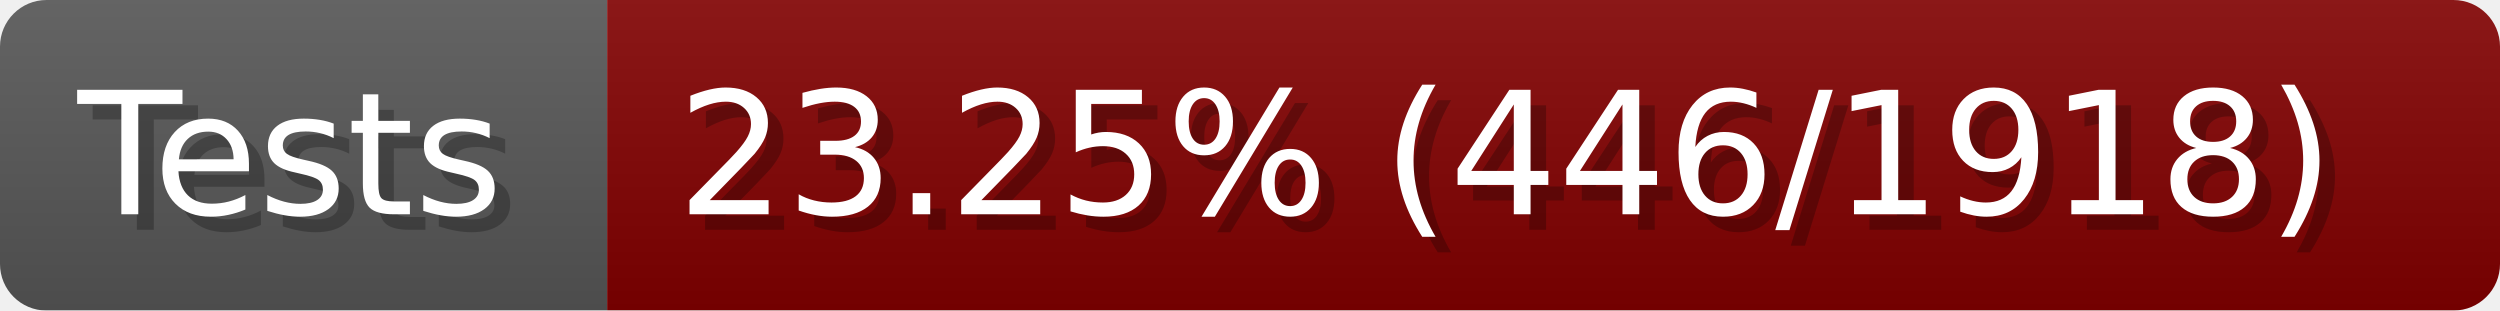
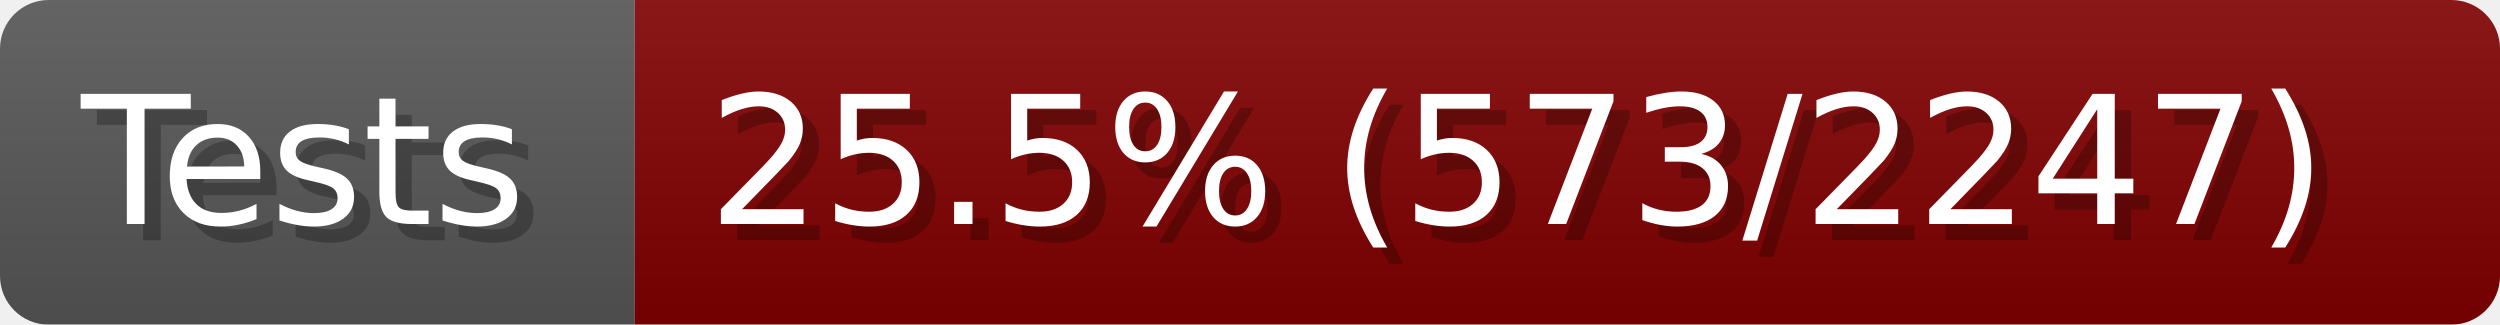
- <svg xmlns="http://www.w3.org/2000/svg" width="161" height="20" viewBox="0 0 1610 200" role="img" aria-label="Tests: 23.25% (446/1918)">
+ <svg xmlns="http://www.w3.org/2000/svg" width="154" height="20" viewBox="0 0 1540 200" role="img" aria-label="Tests: 25.5% (573/2247)">
  <linearGradient id="a" x2="0" y2="100%">
    <stop offset="0" stop-opacity=".1" stop-color="#EEE" />
    <stop offset="1" stop-opacity=".1" />
  </linearGradient>
  <mask id="m">
-     <rect width="1610" height="200" rx="30" fill="#FFF" />
+     <rect width="1540" height="200" rx="30" fill="#FFF" />
  </mask>
  <g mask="url(#m)">
    <rect width="391" height="200" fill="#555" />
-     <rect width="1219" height="200" fill="#800000" x="391" />
-     <rect width="1610" height="200" fill="url(#a)" />
+     <rect width="1149" height="200" fill="#800000" x="391" />
+     <rect width="1540" height="200" fill="url(#a)" />
  </g>
  <g aria-hidden="true" fill="#fff" text-anchor="start" font-family="Verdana,DejaVu Sans,sans-serif" font-size="110">
    <text x="60" y="148" textLength="291" fill="#000" opacity="0.25">Tests</text>
    <text x="50" y="138" textLength="291">Tests</text>
-     <text x="446" y="148" textLength="1119" fill="#000" opacity="0.25">23.25% (446/1918)</text>
-     <text x="436" y="138" textLength="1119">23.25% (446/1918)</text>
+     <text x="446" y="148" textLength="1049" fill="#000" opacity="0.25">25.5% (573/2247)</text>
+     <text x="436" y="138" textLength="1049">25.5% (573/2247)</text>
  </g>
</svg>
